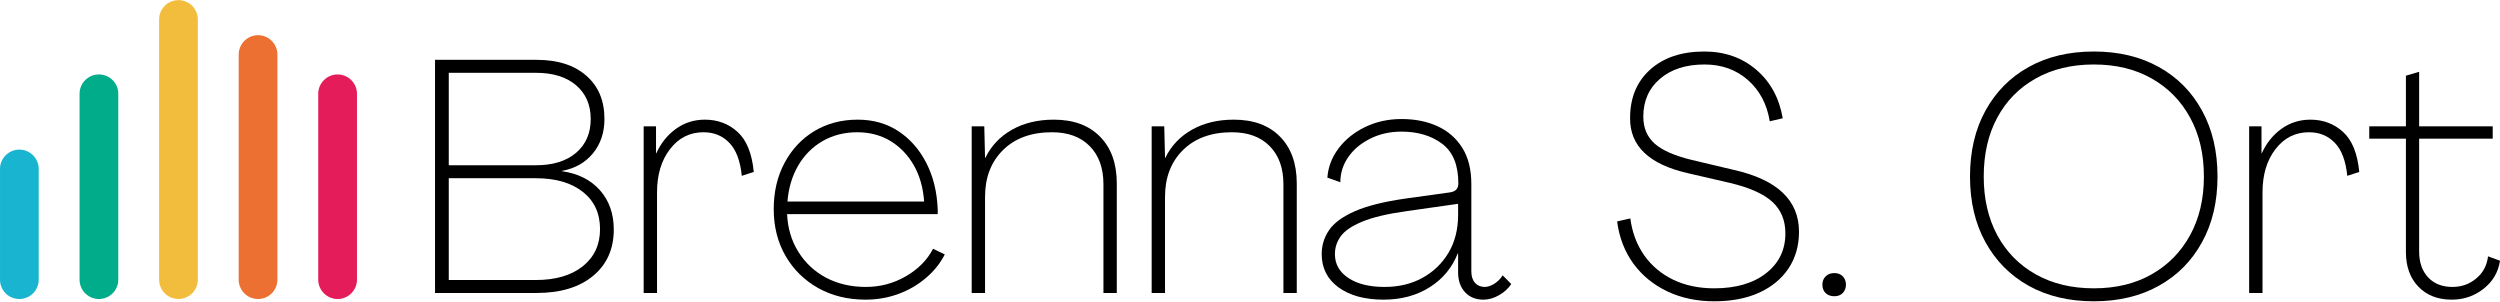
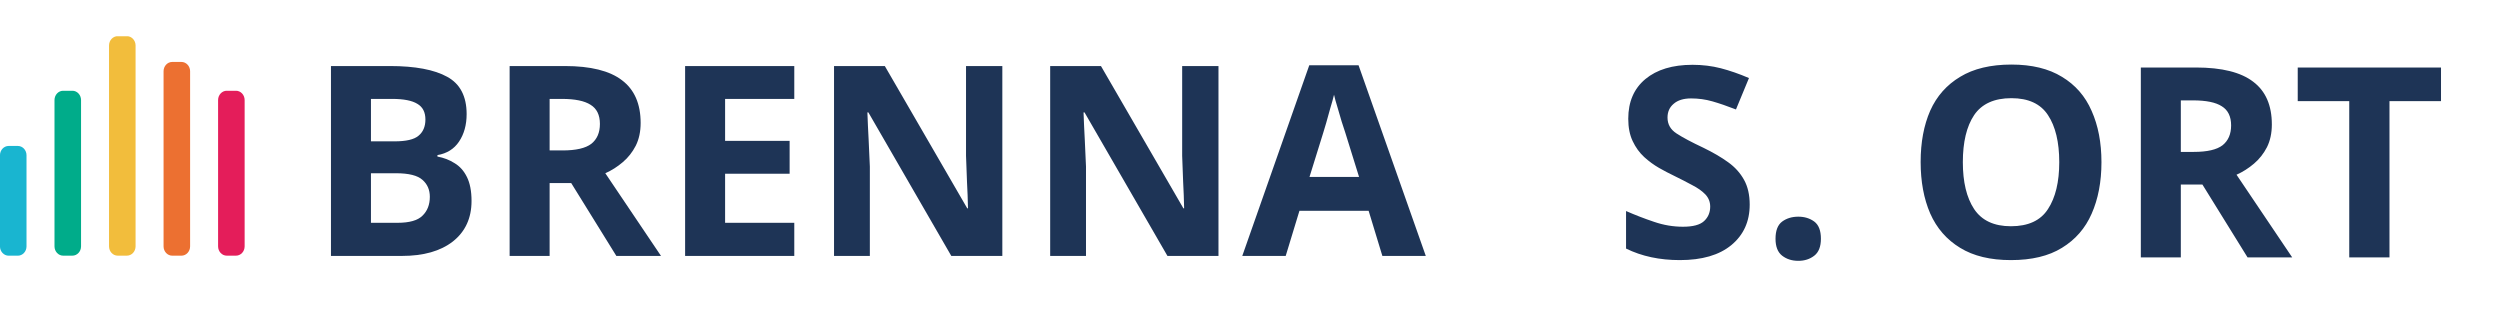
- <svg xmlns="http://www.w3.org/2000/svg" zoomAndPan="magnify" preserveAspectRatio="xMidYMid meet" version="1.0" viewBox="0.99 14.95 310.12 37.37">
-   <defs>
-     <g />
-     <clipPath id="7304f1f065">
-       <path d="M 40.465 24.168 L 45.273 24.168 L 45.273 52.043 L 40.465 52.043 Z M 40.465 24.168 " clip-rule="nonzero" />
+ <svg xmlns="http://www.w3.org/2000/svg" version="1.1" id="svg12275" viewBox="25.95 148.51 215.23 27.99">
+   <defs id="defs12272">
+     <clipPath id="2bc13689a0-5-9-1">
+       <path d="m 93.73,21.793 h 11.391 v 66.062 H 93.73 Z m 0,0" clip-rule="nonzero" id="path11806-6-7-1" />
    </clipPath>
-     <clipPath id="2ec2ea712b">
-       <path d="M 42.871 52.043 C 42.23 52.043 41.621 51.789 41.172 51.336 C 40.719 50.887 40.465 50.277 40.465 49.641 L 40.465 26.586 C 40.465 25.945 40.719 25.336 41.172 24.887 C 41.621 24.434 42.23 24.184 42.871 24.184 C 43.508 24.184 44.117 24.434 44.566 24.887 C 45.02 25.336 45.273 25.945 45.273 26.586 L 45.273 49.641 C 45.273 50.277 45.02 50.887 44.566 51.336 C 44.117 51.789 43.508 52.043 42.871 52.043 Z M 42.871 52.043 " clip-rule="nonzero" />
+     <clipPath id="29e6e61577-3-1-4">
+       <path d="m 101.391,87.855 h -3.93 c -2.059,0 -3.73,-1.668 -3.73,-3.727 V 25.551 c 0,-2.059 1.672,-3.727 3.73,-3.727 h 3.93 c 2.062,0 3.73,1.668 3.73,3.727 v 58.578 c 0,2.059 -1.668,3.727 -3.73,3.727 z m 0,0" clip-rule="nonzero" id="path11809-4-7-95" />
    </clipPath>
-     <clipPath id="24044ee243">
-       <path d="M 0.992 33.5 L 5.793 33.5 L 5.793 52.043 L 0.992 52.043 Z M 0.992 33.5 " clip-rule="nonzero" />
+     <clipPath id="445135a650-0-0-9">
+       <path d="m 0.172,43.91 h 11.375 v 43.953 h -11.375 z m 0,0" clip-rule="nonzero" id="path11812-6-0-0" />
    </clipPath>
-     <clipPath id="7215643e3d">
-       <path d="M 3.391 52.043 C 2.754 52.043 2.141 51.793 1.691 51.34 C 1.242 50.891 0.988 50.277 0.988 49.641 L 0.988 35.91 C 0.988 35.273 1.242 34.66 1.691 34.211 C 2.141 33.762 2.754 33.508 3.391 33.508 C 4.027 33.508 4.641 33.762 5.09 34.211 C 5.539 34.66 5.793 35.273 5.793 35.91 L 5.793 49.641 C 5.793 50.277 5.539 50.891 5.09 51.34 C 4.641 51.793 4.027 52.043 3.391 52.043 Z M 3.391 52.043 " clip-rule="nonzero" />
+     <clipPath id="6c9e4fc87f-0-0-9">
+       <path d="M 7.82,87.863 H 3.887 c -2.059,0 -3.727,-1.668 -3.727,-3.727 V 47.656 c 0,-2.062 1.668,-3.73 3.727,-3.73 h 3.934 c 2.059,0 3.727,1.668 3.727,3.73 v 36.48 c 0,2.059 -1.668,3.727 -3.727,3.727 z m 0,0" clip-rule="nonzero" id="path11815-4-6-3" />
    </clipPath>
-     <clipPath id="5f2abb545c">
-       <path d="M 30.598 19.309 L 35.402 19.309 L 35.402 52.043 L 30.598 52.043 Z M 30.598 19.309 " clip-rule="nonzero" />
+     <clipPath id="7f7dda9fc9-0-8-4">
+       <path d="M 70.34,10.273 H 81.727 V 87.859 H 70.34 Z m 0,0" clip-rule="nonzero" id="path11818-5-8-0" />
    </clipPath>
-     <clipPath id="f5547a7533">
-       <path d="M 33 52.043 C 32.363 52.043 31.75 51.789 31.301 51.34 C 30.852 50.887 30.598 50.277 30.598 49.641 L 30.598 21.719 C 30.598 21.082 30.852 20.469 31.301 20.02 C 31.75 19.57 32.363 19.316 33 19.316 C 33.637 19.316 34.246 19.57 34.699 20.02 C 35.148 20.469 35.402 21.082 35.402 21.719 L 35.402 49.641 C 35.402 50.277 35.148 50.887 34.699 51.34 C 34.246 51.789 33.637 52.043 33 52.043 Z M 33 52.043 " clip-rule="nonzero" />
+     <clipPath id="8dfb9efd02-6-3-75">
+       <path d="m 78,87.859 h -3.934 c -2.059,0 -3.727,-1.668 -3.727,-3.73 V 14.02 c 0,-2.059 1.668,-3.73 3.727,-3.73 H 78 c 2.059,0 3.727,1.672 3.727,3.73 v 70.109 c 0,2.062 -1.668,3.73 -3.727,3.73 z m 0,0" clip-rule="nonzero" id="path11821-8-5-7" />
    </clipPath>
-     <clipPath id="98dd9fb190">
-       <path d="M 10.859 24.168 L 15.664 24.168 L 15.664 52.043 L 10.859 52.043 Z M 10.859 24.168 " clip-rule="nonzero" />
+     <clipPath id="37f6ee55a8-5-5-5">
+       <path d="m 23.551,21.793 h 11.391 v 66.062 H 23.551 Z m 0,0" clip-rule="nonzero" id="path11824-3-2-0" />
    </clipPath>
-     <clipPath id="bc8f5295b3">
-       <path d="M 13.262 52.043 C 12.625 52.043 12.012 51.789 11.562 51.336 C 11.109 50.887 10.859 50.277 10.859 49.641 L 10.859 26.586 C 10.859 25.945 11.109 25.336 11.562 24.887 C 12.012 24.434 12.625 24.184 13.262 24.184 C 13.898 24.184 14.508 24.434 14.961 24.887 C 15.41 25.336 15.664 25.945 15.664 26.586 L 15.664 49.641 C 15.664 50.277 15.41 50.887 14.961 51.336 C 14.508 51.789 13.898 52.043 13.262 52.043 Z M 13.262 52.043 " clip-rule="nonzero" />
+     <clipPath id="859a201991-7-7-64">
+       <path d="M 31.211,87.855 H 27.281 c -2.059,0 -3.73,-1.668 -3.73,-3.727 V 25.551 c 0,-2.059 1.672,-3.727 3.73,-3.727 h 3.93 c 2.059,0 3.73,1.668 3.73,3.727 v 58.578 c 0,2.059 -1.672,3.727 -3.73,3.727 z m 0,0" clip-rule="nonzero" id="path11827-6-3-7" />
    </clipPath>
-     <clipPath id="b88c70586c">
-       <path d="M 20.727 14.953 L 25.531 14.953 L 25.531 52.039 L 20.727 52.039 Z M 20.727 14.953 " clip-rule="nonzero" />
+     <clipPath id="9679b2c591-8-1-8">
+       <path d="M 46.945,0 H 58.336 V 87.852 H 46.945 Z m 0,0" clip-rule="nonzero" id="path11830-6-9-40" />
    </clipPath>
-     <clipPath id="457011597d">
-       <path d="M 23.129 52.039 C 22.492 52.039 21.883 51.785 21.43 51.336 C 20.98 50.887 20.727 50.273 20.727 49.637 L 20.727 17.367 C 20.727 16.73 20.98 16.117 21.43 15.668 C 21.883 15.219 22.492 14.965 23.129 14.965 C 23.766 14.965 24.379 15.219 24.828 15.668 C 25.277 16.117 25.531 16.73 25.531 17.367 L 25.531 49.637 C 25.531 50.273 25.277 50.887 24.828 51.336 C 24.379 51.785 23.766 52.039 23.129 52.039 Z M 23.129 52.039 " clip-rule="nonzero" />
+     <clipPath id="79edfe9e2c-7-5-06">
+       <path d="m 54.605,87.852 h -3.93 c -2.062,0 -3.73,-1.672 -3.73,-3.73 V 3.703 c 0,-2.059 1.668,-3.73 3.73,-3.73 h 3.93 c 2.059,0 3.73,1.672 3.73,3.73 v 80.418 c 0,2.059 -1.672,3.73 -3.73,3.73 z m 0,0" clip-rule="nonzero" id="path11833-1-6-2" />
    </clipPath>
  </defs>
-   <g fill="#000000" fill-opacity="1">
-     <g transform="translate(52.48627, 51.29333)">
-       <g>
-         <path d="M 2.469 0 L 2.469 -28.922 L 15.062 -28.922 C 17.676 -28.922 19.734 -28.266 21.234 -26.953 C 22.734 -25.648 23.484 -23.859 23.484 -21.578 C 23.484 -19.898 23.008 -18.484 22.062 -17.328 C 21.113 -16.172 19.828 -15.441 18.203 -15.141 L 18.203 -15.109 C 20.203 -14.828 21.773 -14.039 22.922 -12.75 C 24.066 -11.457 24.641 -9.832 24.641 -7.875 C 24.641 -5.457 23.785 -3.539 22.078 -2.125 C 20.367 -0.707 18.031 0 15.062 0 Z M 4.172 -15.844 L 14.984 -15.844 C 17.098 -15.844 18.758 -16.359 19.969 -17.391 C 21.176 -18.422 21.781 -19.816 21.781 -21.578 C 21.781 -23.336 21.176 -24.734 19.969 -25.766 C 18.758 -26.797 17.098 -27.312 14.984 -27.312 L 4.172 -27.312 Z M 4.172 -1.609 L 14.984 -1.609 C 17.43 -1.609 19.367 -2.176 20.797 -3.312 C 22.223 -4.457 22.938 -5.992 22.938 -7.922 C 22.938 -9.879 22.223 -11.422 20.797 -12.547 C 19.367 -13.672 17.43 -14.234 14.984 -14.234 L 4.172 -14.234 Z M 4.172 -1.609 " />
+   <g id="layer1">
+     <g id="g274243" transform="matrix(0.8642719,0,0,-0.8642719,-7.580301,116.8655)">
+       <g id="g1707-3-9" transform="matrix(1.564087,0,0,-1.564087,-18.97783,130.7396)" style="fill:#1e3456;fill-opacity:1">
+         <text xml:space="preserve" style="font-style:normal;font-variant:normal;font-weight:800;font-stretch:normal;font-size:16.933px;font-family:Montserrat;-inkscape-font-specification:'Montserrat Ultra-Bold';fill:#1e3456;fill-opacity:1;stroke-width:0.265" x="56.485" y="123.296" id="text7577-7-6-8-1">
+           <tspan style="font-style:normal;font-variant:normal;font-weight:600;font-stretch:normal;font-size:16.933px;font-family:Montserrat;-inkscape-font-specification:'Montserrat Semi-Bold';fill:#1e3456;fill-opacity:1;stroke-width:0.265" x="56.485" y="123.296" id="tspan1442-9-4">BRENNA</tspan>
+           <tspan style="font-style:normal;font-variant:normal;font-weight:bold;font-stretch:normal;font-size:16.933px;font-family:Montserrat;-inkscape-font-specification:'Montserrat Bold';fill:#1e3456;fill-opacity:1;stroke-width:0.265" x="56.485" y="144.463" id="tspan7606-7-5-0-8" />
+         </text>
+         <text xml:space="preserve" style="font-style:normal;font-variant:normal;font-weight:800;font-stretch:normal;font-size:16.933px;font-family:Montserrat;-inkscape-font-specification:'Montserrat Ultra-Bold';fill:#1e3456;fill-opacity:1;stroke-width:0.265" x="139.716" y="123.39" id="text7577-7-6-1-6-8">
+           <tspan style="font-style:normal;font-variant:normal;font-weight:600;font-stretch:normal;font-size:16.933px;font-family:Montserrat;-inkscape-font-specification:'Montserrat Semi-Bold';fill:#1e3456;fill-opacity:1;stroke-width:0.265" x="139.716" y="123.39" id="tspan1442-3-3-7">S. ORT</tspan>
+           <tspan style="font-style:normal;font-variant:normal;font-weight:600;font-stretch:normal;font-size:16.933px;font-family:Montserrat;-inkscape-font-specification:'Montserrat Semi-Bold';fill:#1e3456;fill-opacity:1;stroke-width:0.265" x="139.716" y="144.557" id="tspan7606-7-5-7-1-1" />
+         </text>
+       </g>
+       <g id="g1873-4" transform="matrix(0.4888246,0,0,0.5237606,-24.23365,-107.1401)">
+         <g clip-path="url(#2bc13689a0-5-9-1)" id="g11842-7-7" style="fill:#e41d5a;fill-opacity:1" transform="matrix(0.4750126,0,0,-0.4750126,128.8591,127.761)">
+           <g clip-path="url(#29e6e61577-3-1-4)" id="g11840-7-4" style="fill:#e41d5a;fill-opacity:1">
+             <path fill="#e41d5a" d="M 105.121,87.855 H 93.73 V 21.836 h 11.391 z m 0,0" fill-opacity="1" fill-rule="nonzero" id="path11838-4-1" style="fill:#e41d5a;fill-opacity:1" />
+           </g>
+         </g>
+         <g clip-path="url(#445135a650-0-0-9)" id="g11848-6-8" style="fill:#19b5d0;fill-opacity:1" transform="matrix(0.4750126,0,0,-0.4750126,128.8591,127.761)">
+           <g clip-path="url(#6c9e4fc87f-0-0-9)" id="g11846-5-5" style="fill:#19b5d0;fill-opacity:1">
+             <path fill="#19b5d0" d="M 11.547,87.863 H 0.16 V 43.91 h 11.387 z m 0,0" fill-opacity="1" fill-rule="nonzero" id="path11844-1-8" style="fill:#19b5d0;fill-opacity:1" />
+           </g>
+         </g>
+         <g clip-path="url(#7f7dda9fc9-0-8-4)" id="g11854-2-9" style="fill:#ec7031;fill-opacity:1" transform="matrix(0.4750126,0,0,-0.4750126,128.8591,127.761)">
+           <g clip-path="url(#8dfb9efd02-6-3-75)" id="g11852-6-9" style="fill:#ec7031;fill-opacity:1">
+             <path fill="#ec7031" d="M 81.727,87.859 H 70.34 V 10.273 h 11.387 z m 0,0" fill-opacity="1" fill-rule="nonzero" id="path11850-5-9" style="fill:#ec7031;fill-opacity:1" />
+           </g>
+         </g>
+         <g clip-path="url(#37f6ee55a8-5-5-5)" id="g11860-7-3" style="fill:#00ac8a;fill-opacity:1" transform="matrix(0.4750126,0,0,-0.4750126,128.8591,127.761)">
+           <g clip-path="url(#859a201991-7-7-64)" id="g11858-9-3" style="fill:#00ac8a;fill-opacity:1">
+             <path fill="#00ac8a" d="M 34.941,87.855 H 23.551 V 21.836 h 11.391 z m 0,0" fill-opacity="1" fill-rule="nonzero" id="path11856-5-7" style="fill:#00ac8a;fill-opacity:1" />
+           </g>
+         </g>
+         <g clip-path="url(#9679b2c591-8-1-8)" id="g11866-0-7" style="fill:#f2bd3c;fill-opacity:1" transform="matrix(0.4750126,0,0,-0.4750126,128.8591,127.761)">
+           <g clip-path="url(#79edfe9e2c-7-5-06)" id="g11864-2-3" style="fill:#f2bd3c;fill-opacity:1">
+             <path fill="#f2bd3c" d="M 58.336,87.852 H 46.945 V -0.012 h 11.391 z m 0,0" fill-opacity="1" fill-rule="nonzero" id="path11862-6-2" style="fill:#f2bd3c;fill-opacity:1" />
+           </g>
+         </g>
      </g>
    </g>
  </g>
-   <g fill="#000000" fill-opacity="1">
-     <g transform="translate(78.77373, 51.29333)">
-       <g>
-         <path d="M 9.656 -21.5 C 11.25 -21.5 12.602 -20.988 13.719 -19.969 C 14.832 -18.957 15.5 -17.305 15.719 -15.016 L 14.234 -14.531 C 14.047 -16.395 13.531 -17.758 12.688 -18.625 C 11.852 -19.5 10.785 -19.938 9.484 -19.938 C 7.785 -19.938 6.398 -19.238 5.328 -17.844 C 4.254 -16.457 3.719 -14.664 3.719 -12.469 L 3.719 0 L 2.062 0 L 2.062 -20.672 L 3.594 -20.672 L 3.594 -17.328 L 3.625 -17.328 C 4.207 -18.598 5.02 -19.609 6.062 -20.359 C 7.113 -21.117 8.312 -21.5 9.656 -21.5 Z M 9.656 -21.5 " />
-       </g>
-     </g>
-   </g>
-   <g fill="#000000" fill-opacity="1">
-     <g transform="translate(95.73472, 51.29333)">
-       <g>
-         <path d="M 12.625 0.828 C 10.426 0.828 8.469 0.348 6.75 -0.609 C 5.031 -1.578 3.68 -2.906 2.703 -4.594 C 1.723 -6.289 1.234 -8.227 1.234 -10.406 C 1.234 -12.551 1.68 -14.461 2.578 -16.141 C 3.473 -17.816 4.703 -19.129 6.266 -20.078 C 7.836 -21.023 9.629 -21.5 11.641 -21.5 C 13.586 -21.5 15.285 -21.016 16.734 -20.047 C 18.18 -19.086 19.328 -17.773 20.172 -16.109 C 21.023 -14.453 21.492 -12.535 21.578 -10.359 L 21.578 -9.781 L 2.891 -9.781 C 2.973 -8.02 3.441 -6.457 4.297 -5.094 C 5.148 -3.727 6.297 -2.66 7.734 -1.891 C 9.18 -1.129 10.828 -0.75 12.672 -0.75 C 14.453 -0.75 16.109 -1.191 17.641 -2.078 C 19.172 -2.973 20.289 -4.109 21 -5.484 L 22.453 -4.781 C 21.898 -3.688 21.117 -2.711 20.109 -1.859 C 19.109 -1.004 17.969 -0.344 16.688 0.125 C 15.406 0.594 14.051 0.828 12.625 0.828 Z M 2.938 -11.344 L 19.891 -11.344 C 19.773 -13.051 19.348 -14.551 18.609 -15.844 C 17.867 -17.133 16.898 -18.141 15.703 -18.859 C 14.504 -19.578 13.133 -19.938 11.594 -19.938 C 10 -19.938 8.566 -19.57 7.297 -18.844 C 6.035 -18.113 5.023 -17.098 4.266 -15.797 C 3.516 -14.504 3.07 -13.02 2.938 -11.344 Z M 2.938 -11.344 " />
-       </g>
-     </g>
-   </g>
-   <g fill="#000000" fill-opacity="1">
-     <g transform="translate(119.4636, 51.29333)">
-       <g>
-         <path d="M 12.25 -21.5 C 14.695 -21.5 16.609 -20.797 17.984 -19.391 C 19.367 -17.992 20.062 -16.055 20.062 -13.578 L 20.062 0 L 18.406 0 L 18.406 -13.5 C 18.406 -15.5 17.836 -17.07 16.703 -18.219 C 15.578 -19.363 14.016 -19.938 12.016 -19.938 C 9.453 -19.938 7.426 -19.195 5.938 -17.719 C 4.457 -16.25 3.719 -14.316 3.719 -11.922 L 3.719 0 L 2.062 0 L 2.062 -20.672 L 3.625 -20.672 L 3.719 -16.75 L 3.75 -16.75 C 4.469 -18.238 5.562 -19.398 7.031 -20.234 C 8.508 -21.078 10.25 -21.5 12.25 -21.5 Z M 12.25 -21.5 " />
-       </g>
-     </g>
-   </g>
-   <g fill="#000000" fill-opacity="1">
-     <g transform="translate(141.7894, 51.29333)">
-       <g>
-         <path d="M 12.25 -21.5 C 14.695 -21.5 16.609 -20.797 17.984 -19.391 C 19.367 -17.992 20.062 -16.055 20.062 -13.578 L 20.062 0 L 18.406 0 L 18.406 -13.5 C 18.406 -15.5 17.836 -17.07 16.703 -18.219 C 15.578 -19.363 14.016 -19.938 12.016 -19.938 C 9.453 -19.938 7.426 -19.195 5.938 -17.719 C 4.457 -16.25 3.719 -14.316 3.719 -11.922 L 3.719 0 L 2.062 0 L 2.062 -20.672 L 3.625 -20.672 L 3.719 -16.75 L 3.75 -16.75 C 4.469 -18.238 5.562 -19.398 7.031 -20.234 C 8.508 -21.078 10.25 -21.5 12.25 -21.5 Z M 12.25 -21.5 " />
-       </g>
-     </g>
-   </g>
-   <g fill="#000000" fill-opacity="1">
-     <g transform="translate(164.1151, 51.29333)">
-       <g>
-         <path d="M 8.5 0.828 C 6.164 0.828 4.301 0.316 2.906 -0.703 C 1.52 -1.723 0.828 -3.098 0.828 -4.828 C 0.828 -5.898 1.129 -6.883 1.734 -7.781 C 2.336 -8.676 3.395 -9.457 4.906 -10.125 C 6.426 -10.801 8.547 -11.332 11.266 -11.719 L 16.672 -12.469 C 17.41 -12.551 17.781 -12.922 17.781 -13.578 C 17.781 -15.859 17.113 -17.5 15.781 -18.5 C 14.445 -19.508 12.766 -20.016 10.734 -20.016 C 9.297 -20.016 8 -19.723 6.844 -19.141 C 5.688 -18.566 4.781 -17.805 4.125 -16.859 C 3.469 -15.91 3.141 -14.867 3.141 -13.734 L 1.531 -14.312 C 1.633 -15.633 2.098 -16.844 2.922 -17.938 C 3.754 -19.039 4.848 -19.922 6.203 -20.578 C 7.566 -21.242 9.078 -21.578 10.734 -21.578 C 12.41 -21.578 13.895 -21.281 15.188 -20.688 C 16.477 -20.102 17.5 -19.219 18.25 -18.031 C 19.008 -16.852 19.391 -15.344 19.391 -13.5 L 19.391 -2.688 C 19.391 -2.082 19.539 -1.609 19.844 -1.266 C 20.145 -0.922 20.547 -0.75 21.047 -0.75 C 21.43 -0.75 21.828 -0.879 22.234 -1.141 C 22.648 -1.398 23 -1.75 23.281 -2.188 L 24.344 -1.109 C 23.957 -0.535 23.445 -0.07 22.812 0.281 C 22.188 0.645 21.539 0.828 20.875 0.828 C 19.945 0.828 19.195 0.523 18.625 -0.078 C 18.062 -0.68 17.77 -1.477 17.75 -2.469 L 17.75 -4.906 L 17.703 -4.906 C 17.016 -3.145 15.859 -1.75 14.234 -0.719 C 12.609 0.312 10.695 0.828 8.5 0.828 Z M 8.625 -0.75 C 10.383 -0.75 11.941 -1.117 13.297 -1.859 C 14.66 -2.598 15.742 -3.633 16.547 -4.969 C 17.348 -6.301 17.75 -7.879 17.75 -9.703 L 17.75 -11.062 L 11.391 -10.156 C 8.973 -9.82 7.125 -9.383 5.844 -8.844 C 4.562 -8.312 3.676 -7.707 3.188 -7.031 C 2.707 -6.363 2.469 -5.629 2.469 -4.828 C 2.469 -3.586 3.023 -2.598 4.141 -1.859 C 5.254 -1.117 6.75 -0.75 8.625 -0.75 Z M 8.625 -0.75 " />
-       </g>
-     </g>
-   </g>
-   <g fill="#000000" fill-opacity="1">
-     <g transform="translate(188.8757, 51.29333)">
-       <g />
-     </g>
-   </g>
-   <g fill="#000000" fill-opacity="1">
-     <g transform="translate(200.7608, 51.29333)">
-       <g>
-         <path d="M 12.875 1.031 C 10.727 1.031 8.797 0.625 7.078 -0.188 C 5.359 -1 3.953 -2.145 2.859 -3.625 C 1.773 -5.113 1.098 -6.863 0.828 -8.875 L 2.469 -9.25 C 2.695 -7.508 3.27 -5.984 4.188 -4.672 C 5.113 -3.367 6.316 -2.359 7.797 -1.641 C 9.285 -0.93 10.977 -0.578 12.875 -0.578 C 15.57 -0.578 17.719 -1.203 19.312 -2.453 C 20.906 -3.703 21.703 -5.348 21.703 -7.391 C 21.703 -9.016 21.16 -10.32 20.078 -11.312 C 18.992 -12.301 17.238 -13.082 14.812 -13.656 L 9.609 -14.859 C 4.797 -15.953 2.406 -18.234 2.438 -21.703 C 2.438 -24.211 3.266 -26.211 4.922 -27.703 C 6.586 -29.203 8.828 -29.953 11.641 -29.953 C 14.172 -29.953 16.316 -29.203 18.078 -27.703 C 19.836 -26.211 20.938 -24.203 21.375 -21.672 L 19.766 -21.297 C 19.41 -23.441 18.504 -25.148 17.047 -26.422 C 15.586 -27.703 13.797 -28.344 11.672 -28.344 C 9.367 -28.344 7.523 -27.75 6.141 -26.562 C 4.766 -25.383 4.078 -23.82 4.078 -21.875 C 4.078 -20.469 4.555 -19.344 5.516 -18.5 C 6.484 -17.664 8.016 -17 10.109 -16.5 L 15.312 -15.266 C 20.695 -14.055 23.391 -11.5 23.391 -7.594 C 23.391 -5.863 22.957 -4.348 22.094 -3.047 C 21.227 -1.754 20.008 -0.75 18.438 -0.031 C 16.875 0.676 15.02 1.031 12.875 1.031 Z M 12.875 1.031 " />
-       </g>
-     </g>
-   </g>
-   <g fill="#000000" fill-opacity="1">
-     <g transform="translate(225.3976, 51.29333)">
-       <g>
-         <path d="M 3.141 0.406 C 2.691 0.406 2.332 0.273 2.062 0.016 C 1.789 -0.242 1.656 -0.594 1.656 -1.031 C 1.656 -1.445 1.789 -1.789 2.062 -2.062 C 2.332 -2.332 2.691 -2.469 3.141 -2.469 C 3.578 -2.469 3.926 -2.332 4.188 -2.062 C 4.445 -1.789 4.578 -1.445 4.578 -1.031 C 4.578 -0.613 4.445 -0.27 4.188 0 C 3.926 0.27 3.578 0.406 3.141 0.406 Z M 3.141 0.406 " />
-       </g>
-     </g>
-   </g>
-   <g fill="#000000" fill-opacity="1">
-     <g transform="translate(232.0416, 51.29333)">
-       <g />
-     </g>
-   </g>
-   <g fill="#000000" fill-opacity="1">
-     <g transform="translate(243.9267, 51.29333)">
-       <g>
-         <path d="M 16.797 1.031 C 13.711 1.031 11.02 0.391 8.719 -0.891 C 6.426 -2.172 4.641 -3.973 3.359 -6.297 C 2.078 -8.617 1.438 -11.332 1.438 -14.438 C 1.438 -17.57 2.078 -20.301 3.359 -22.625 C 4.641 -24.957 6.426 -26.758 8.719 -28.031 C 11.02 -29.312 13.711 -29.953 16.797 -29.953 C 19.879 -29.953 22.566 -29.312 24.859 -28.031 C 27.16 -26.758 28.945 -24.957 30.219 -22.625 C 31.5 -20.301 32.141 -17.57 32.141 -14.438 C 32.141 -11.332 31.5 -8.617 30.219 -6.297 C 28.945 -3.973 27.16 -2.172 24.859 -0.891 C 22.566 0.391 19.879 1.031 16.797 1.031 Z M 16.797 -0.578 C 19.547 -0.578 21.938 -1.156 23.969 -2.312 C 26.008 -3.469 27.598 -5.082 28.734 -7.156 C 29.879 -9.238 30.453 -11.664 30.453 -14.438 C 30.453 -17.25 29.879 -19.691 28.734 -21.766 C 27.598 -23.848 26.008 -25.461 23.969 -26.609 C 21.938 -27.766 19.547 -28.344 16.797 -28.344 C 14.047 -28.344 11.645 -27.766 9.594 -26.609 C 7.539 -25.461 5.953 -23.848 4.828 -21.766 C 3.703 -19.691 3.141 -17.25 3.141 -14.438 C 3.141 -11.664 3.703 -9.238 4.828 -7.156 C 5.953 -5.082 7.539 -3.469 9.594 -2.312 C 11.645 -1.156 14.047 -0.578 16.797 -0.578 Z M 16.797 -0.578 " />
-       </g>
-     </g>
-   </g>
-   <g fill="#000000" fill-opacity="1">
-     <g transform="translate(277.9312, 51.29333)">
-       <g>
-         <path d="M 9.656 -21.5 C 11.25 -21.5 12.602 -20.988 13.719 -19.969 C 14.832 -18.957 15.5 -17.305 15.719 -15.016 L 14.234 -14.531 C 14.047 -16.395 13.531 -17.758 12.688 -18.625 C 11.852 -19.5 10.785 -19.938 9.484 -19.938 C 7.785 -19.938 6.398 -19.238 5.328 -17.844 C 4.254 -16.457 3.719 -14.664 3.719 -12.469 L 3.719 0 L 2.062 0 L 2.062 -20.672 L 3.594 -20.672 L 3.594 -17.328 L 3.625 -17.328 C 4.207 -18.598 5.02 -19.609 6.062 -20.359 C 7.113 -21.117 8.312 -21.5 9.656 -21.5 Z M 9.656 -21.5 " />
-       </g>
-     </g>
-   </g>
-   <g fill="#000000" fill-opacity="1">
-     <g transform="translate(294.8922, 51.29333)">
-       <g>
-         <path d="M 10.234 0.828 C 8.504 0.828 7.125 0.289 6.094 -0.781 C 5.062 -1.852 4.547 -3.285 4.547 -5.078 L 4.547 -19.141 L 0 -19.141 L 0 -20.672 L 4.547 -20.672 L 4.547 -26.953 L 6.188 -27.438 L 6.188 -20.672 L 15.312 -20.672 L 15.312 -19.141 L 6.188 -19.141 L 6.188 -5.156 C 6.188 -3.812 6.555 -2.738 7.297 -1.938 C 8.047 -1.145 9.051 -0.75 10.312 -0.75 C 11.445 -0.75 12.43 -1.098 13.266 -1.797 C 14.109 -2.492 14.598 -3.41 14.734 -4.547 L 16.219 -4 C 16 -2.57 15.316 -1.41 14.172 -0.516 C 13.035 0.379 11.723 0.828 10.234 0.828 Z M 10.234 0.828 " />
-       </g>
-     </g>
-   </g>
-   <g clip-path="url(#7304f1f065)">
-     <g clip-path="url(#2ec2ea712b)">
-       <path fill="#e41d5a" d="M 45.273 52.043 L 40.465 52.043 L 40.465 24.188 L 45.273 24.188 Z M 45.273 52.043 " fill-opacity="1" fill-rule="nonzero" />
-     </g>
-   </g>
-   <g clip-path="url(#24044ee243)">
-     <g clip-path="url(#7215643e3d)">
-       <path fill="#19b5d0" d="M 5.793 52.043 L 0.988 52.043 L 0.988 33.5 L 5.793 33.5 Z M 5.793 52.043 " fill-opacity="1" fill-rule="nonzero" />
-     </g>
-   </g>
-   <g clip-path="url(#5f2abb545c)">
-     <g clip-path="url(#f5547a7533)">
-       <path fill="#ec7031" d="M 35.402 52.043 L 30.598 52.043 L 30.598 19.309 L 35.402 19.309 Z M 35.402 52.043 " fill-opacity="1" fill-rule="nonzero" />
-     </g>
-   </g>
-   <g clip-path="url(#98dd9fb190)">
-     <g clip-path="url(#bc8f5295b3)">
-       <path fill="#00ac8a" d="M 15.664 52.043 L 10.859 52.043 L 10.859 24.188 L 15.664 24.188 Z M 15.664 52.043 " fill-opacity="1" fill-rule="nonzero" />
-     </g>
-   </g>
-   <g clip-path="url(#b88c70586c)">
-     <g clip-path="url(#457011597d)">
-       <path fill="#f2bd3c" d="M 25.531 52.039 L 20.727 52.039 L 20.727 14.969 L 25.531 14.969 Z M 25.531 52.039 " fill-opacity="1" fill-rule="nonzero" />
-     </g>
-   </g>
</svg>
